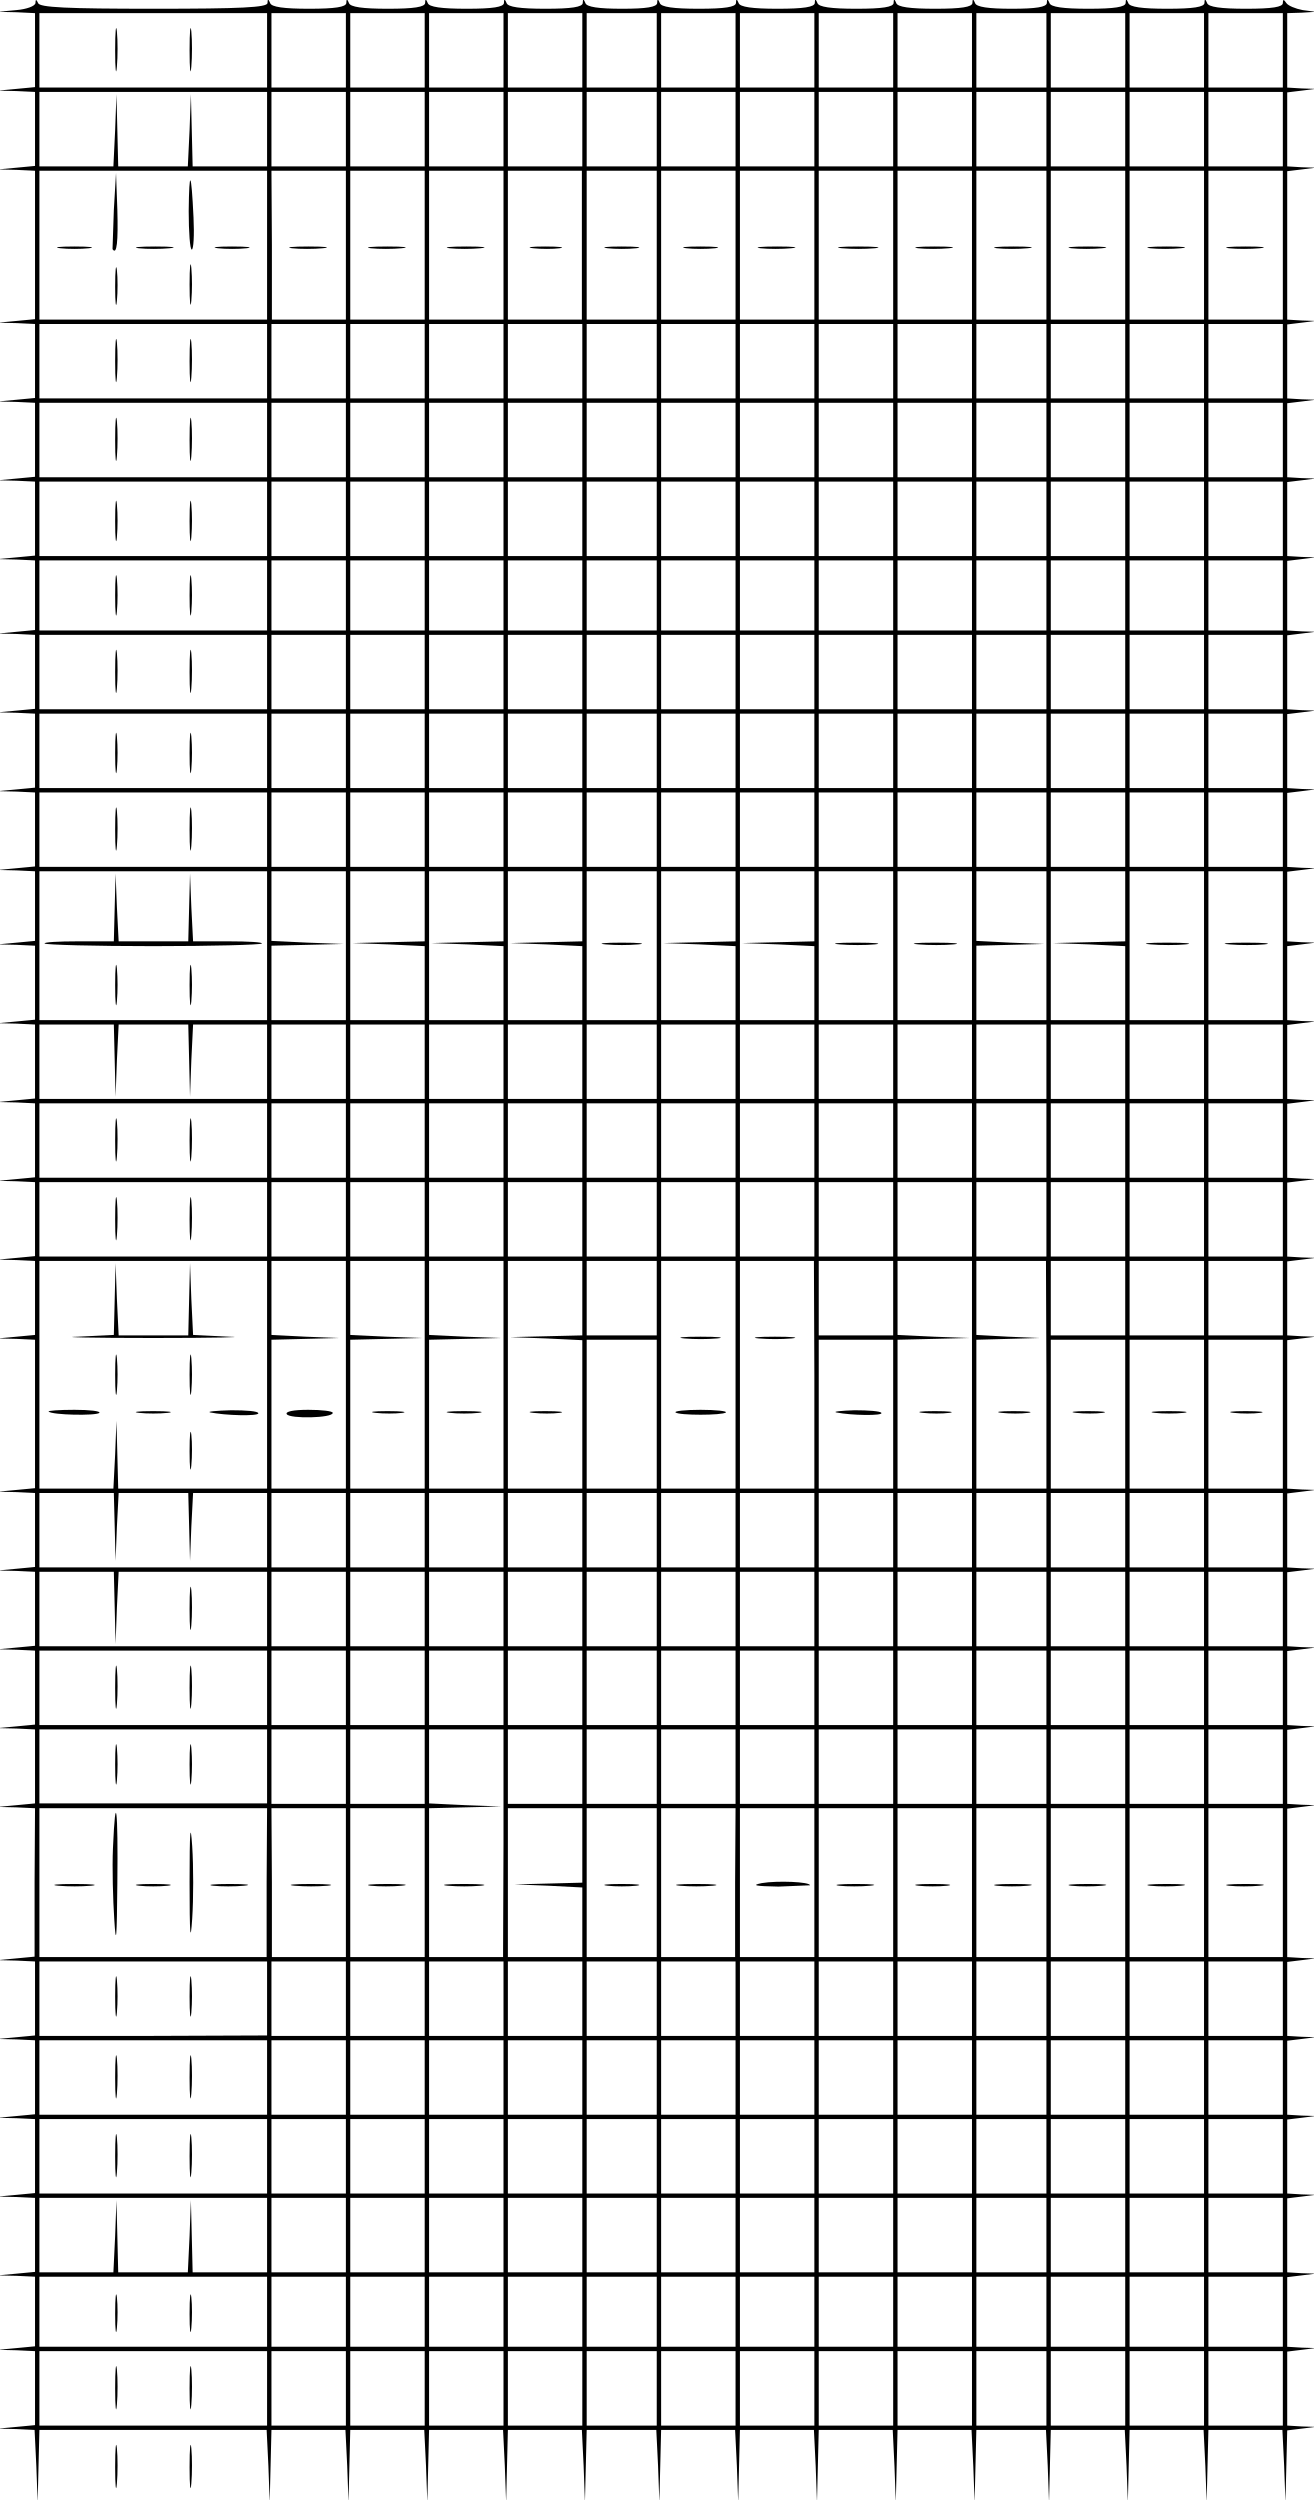
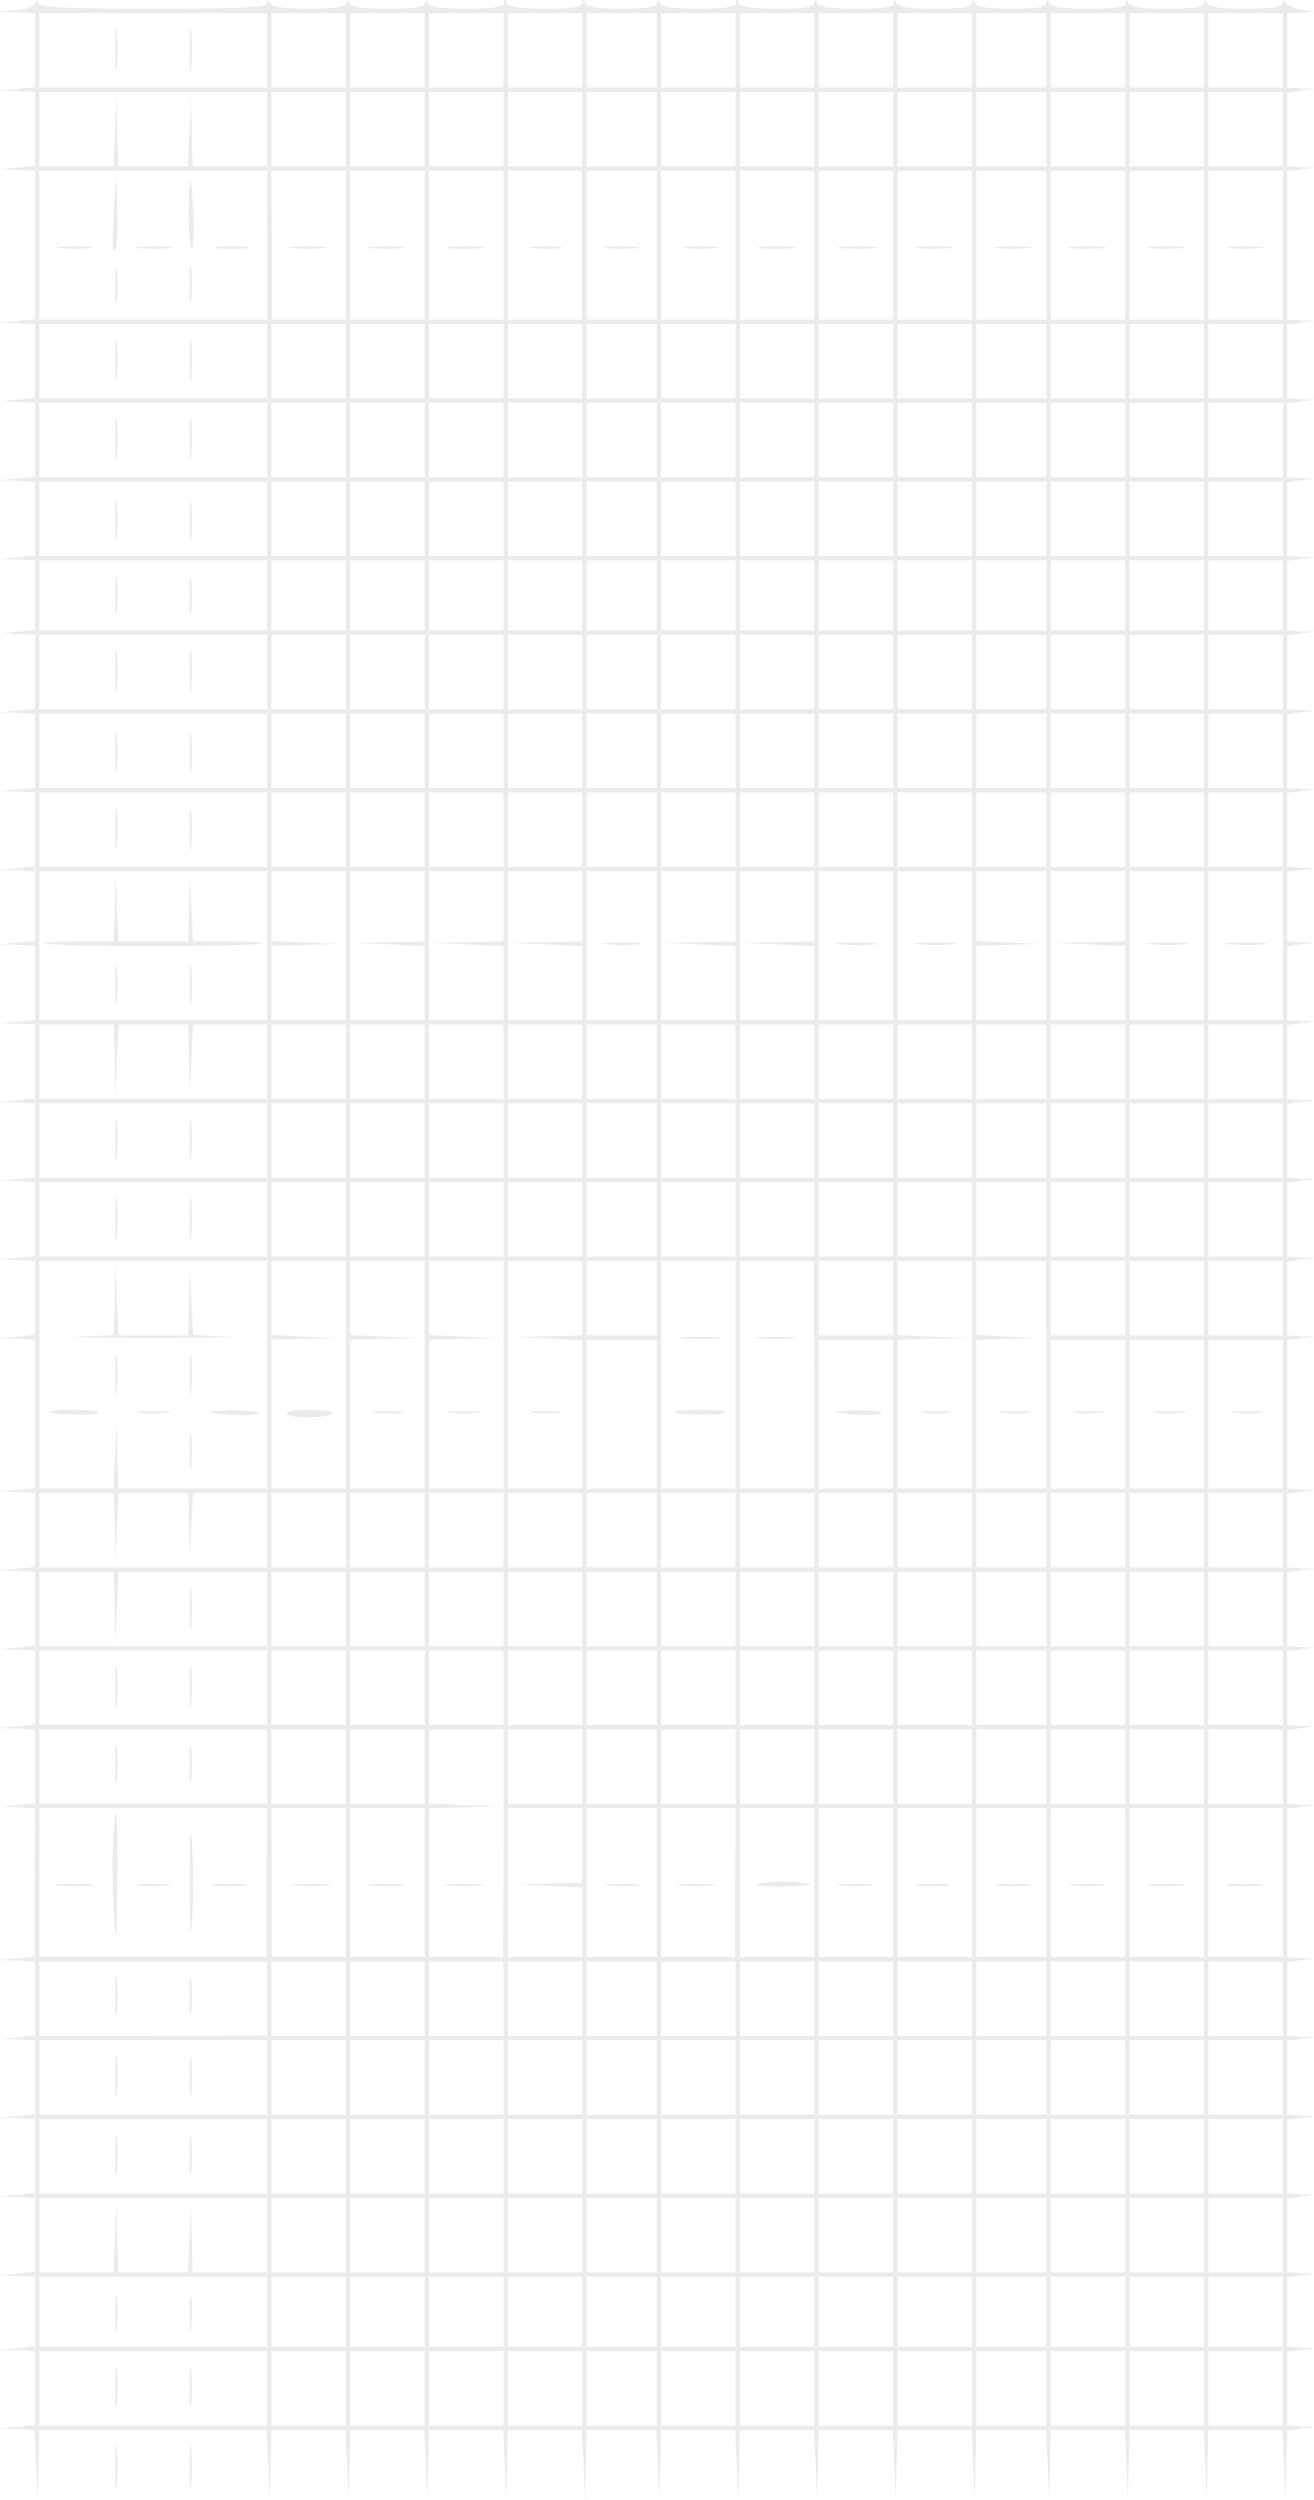
- <svg xmlns="http://www.w3.org/2000/svg" width="400" height="761.333" viewBox="0 0 300 571" preserveAspectRatio="xMidYMid meet">
+ <svg xmlns="http://www.w3.org/2000/svg" opacity=".08" width="400" height="761.333" viewBox="0 0 300 571" preserveAspectRatio="xMidYMid meet">
  <path d="M8.1.7c-.1.7-2 1.4-4.3 1.6l-4.3.4 4.3.1L8 3v8.4 8.5l-4.2.4-4.3.4 4.3.1L8 21v8.4 8.5l-4.2.4-4.3.4 4.3.1L8 39v16.9 17l-4.2.4-4.3.4 4.3.1L8 74v8.4 8.5l-4.2.4-4.3.4 4.3.1L8 92v8.4 8.5l-4.2.4-4.3.4 4.3.1 4.2.2v8.4 8.5l-4.2.4-4.3.4 4.3.1 4.2.2v7.9 8l-4.2.4-4.3.4 4.3.1 4.2.2v8.4 8.5l-4.2.4-4.3.4 4.3.1 4.2.2v8.4 8.5l-4.2.4-4.3.4 4.3.1 4.2.2v8.4 8.5l-4.2.4-4.3.4 4.3.1 4.2.2v7.9 8l-4.2.4-4.3.4 4.3.1 4.2.2v8.4 8.5l-4.2.4-4.3.4 4.3.1 4.2.2v8.4 8.5l-4.2.4-4.3.4 4.3.1 4.2.2v8.4 8.5l-4.2.4-4.3.4 4.3.1 4.2.2v8.4 8.5l-4.2.4-4.3.4 4.3.1 4.2.2v8.4 8.5l-4.2.4-4.3.4 4.3.1 4.2.2v16.9 17l-4.2.4-4.3.4 4.3.1 4.2.2v8.4 8.5l-4.2.4-4.3.4 4.3.1 4.2.2v8.4 8.5l-4.2.4-4.3.4 4.3.1 4.2.2v8.4 8.5l-4.2.4-4.3.4 4.3.1 4.2.2v8.4 8.5l-4.2.4-4.3.4 4.2.1 4.3.2-.1 16.9v17l-4.2.4-4.2.4 4.3.1 4.2.2v8.4 8.5l-4.2.4-4.3.4 4.3.1 4.2.2v8.4 8.5l-4.2.4-4.3.4 4.3.1 4.2.2v8.4 8.5l-4.2.4-4.3.4 4.3.1 4.2.2v8.4 8.5l-4.2.4-4.3.4 4.3.1 4.2.2v7.9 8l-4.2.4-4.3.4 4.3.1 4.2.2v8.4 8.5l-4.2.4-4.3.4 4.2.1 4.2.2.4 8.3.3 8.2.2-8.3.2-8.2h26 25.9l.4 8.2.3 8.3.2-8.3.2-8.2h8.5 8.4l.4 8.2.3 8.3.2-8.3.2-8.2h8.5 8.4l.4 8.2.3 8.3.2-8.3.2-8.2h8.5 8.4l.4 8.2.3 8.3.2-8.3.2-8.2h8.5 8.4l.4 8.2.3 8.3.2-8.3.2-8.2h8 7.9l.4 8.2.3 8.3.2-8.3.2-8.2h8.5 8.4l.4 8.2.3 8.3.2-8.3.2-8.2h8.5 8.4l.4 8.2.3 8.3.2-8.3.2-8.2h8.5 8.4l.4 8.3.3 8.2.2-8.3.2-8.2h8.5 8.4l.4 8.3.3 8.2.2-8.3.2-8.2h8 7.9l.4 8.2.3 8.3.2-8.3.2-8.2h8.5 8.4l.4 8.2.3 8.3.2-8.3.2-8.2h8.5 8.4l.4 8.2.3 8.3.2-8.3.2-8.2h8.5 8.4l.4 8.2.3 8.3.2-8.2.2-8.2 3.3-.4 3.2-.4-3.2-.1-3.3-.2v-8.4-8.5l3.3-.4 3.2-.4-3.2-.1-3.3-.2v-7.9-8l3.3-.4 3.2-.4-3.2-.1-3.3-.2v-8.4-8.5l3.3-.4 3.2-.4-3.2-.1-3.3-.2v-8.4-8.5l3.3-.4 3.2-.4-3.2-.1-3.3-.2v-8.4-8.5l3.3-.4 3.2-.4-3.2-.1-3.3-.2v-8.4-8.5l3.3-.4 3.2-.4-3.2-.1-3.3-.2v-16.9-17l3.3-.4 3.2-.4-3.2-.1-3.3-.2v-8.4-8.5l3.3-.4 3.2-.4-3.2-.1-3.3-.2v-8.4-8.5l3.3-.4 3.2-.4-3.2-.1-3.3-.2v-8.4-8.5l3.3-.4 3.2-.4-3.2-.1-3.3-.2v-8.4-8.5l3.3-.4 3.2-.4-3.2-.1-3.3-.2v-16.9-17l3.3-.4 3.2-.4-3.2-.1-3.3-.2v-8.4-8.5l3.3-.4 3.2-.4-3.2-.1-3.3-.2v-8.4-8.5l3.3-.4 3.2-.4-3.2-.1-3.3-.2v-8.4-8.5l3.3-.4 3.2-.4-3.2-.1-3.3-.2v-8.4-8.5l3.3-.4 3.2-.4-3.2-.1-3.3-.2v-8.4-8.5l3.3-.4 3.2-.4-3.2-.1-3.3-.2v-7.9-8l3.3-.4 3.2-.4-3.2-.1-3.3-.2v-8.4-8.5l3.3-.4 3.2-.4-3.2-.1-3.3-.2v-8.4-8.5l3.3-.4 3.2-.4-3.2-.1-3.3-.2v-8.4-8.5l3.3-.4 3.2-.4-3.2-.1-3.3-.2v-7.9-8l3.3-.4 3.2-.4-3.2-.1-3.3-.2v-8.4-8.5l3.3-.4 3.2-.4-3.2-.1-3.3-.2v-8.4-8.5l3.3-.4 3.2-.4-3.2-.1-3.3-.2v-8.4-8.5l3.3-.4 3.2-.4-3.2-.1-3.3-.2V56.1v-17l3.3-.4 3.2-.4-3.2-.1-3.3-.2v-8.4-8.5l3.3-.4 3.2-.4-3.2-.1-3.3-.2v-8.5V3l3.3-.1 3.2-.2-3-.4c-1.6-.3-3.3-1-3.7-1.6-.6-.9-.8-.9-.8 0S290.6 2 284.6 2c-5.8 0-8.6-.4-8.9-1.3-.4-1-.6-1-.6 0-.1.9-2.5 1.3-8.5 1.3-5.8 0-8.6-.4-8.9-1.3-.4-1-.6-1-.6 0-.1.9-2.5 1.3-8.5 1.3-5.8 0-8.6-.4-8.9-1.3-.4-1-.6-1-.6 0-.1.9-2.4 1.3-8 1.3-5.4 0-8.1-.4-8.4-1.3-.4-1-.6-1-.6 0-.1.9-2.5 1.3-8.5 1.3-5.8 0-8.6-.4-8.9-1.3-.4-1-.6-1-.6 0-.1.9-2.5 1.3-8.5 1.3-5.8 0-8.6-.4-8.9-1.3-.4-1-.6-1-.6 0-.1.9-2.5 1.3-8.5 1.3-5.8 0-8.6-.4-8.9-1.3-.4-1-.6-1-.6 0-.1.9-2.5 1.3-8.5 1.3-5.8 0-8.6-.4-8.9-1.3-.4-1-.6-1-.6 0-.1.9-2.4 1.3-8 1.3-5.4 0-8.1-.4-8.4-1.3-.4-1-.6-1-.6 0-.1.9-2.5 1.3-8.5 1.3-5.8 0-8.6-.4-8.9-1.3-.4-1-.6-1-.6 0-.1.9-2.5 1.3-8.5 1.3-5.8 0-8.6-.4-8.9-1.3-.4-1-.6-1-.6 0-.1.9-2.5 1.3-8.5 1.3-5.8 0-8.6-.4-8.9-1.3-.4-1-.6-1-.6 0-.1.9-2.5 1.3-8.5 1.3-5.8 0-8.6-.4-8.9-1.3-.4-1-.6-1-.6 0-.1 1-6 1.3-26 1.3C15.3 2 9 1.7 8.7.7c-.4-.9-.6-.9-.6 0zM61 11.5V20H35 9v-8.5V3h26 26v8.5zm18 0V20h-8.5H62v-8.5V3h8.5H79v8.5zm18 0V20h-8.5H80v-8.5V3h8.5H97v8.5zm18 0V20h-8.5H98v-8.5V3h8.5 8.5v8.5zm18 0V20h-8.5-8.5v-8.5V3h8.5 8.5v8.5zm17 0V20h-8-8v-8.5V3h8 8v8.5zm18 0V20h-8.5-8.5v-8.5V3h8.5 8.5v8.5zm18 0V20h-8.5-8.5v-8.5V3h8.5 8.5v8.5zm18 0V20h-8.5-8.5v-8.5V3h8.5 8.5v8.5zm18 0V20h-8.5-8.5v-8.5V3h8.5 8.5v8.5zm17 0V20h-8-8v-8.5V3h8 8v8.5zm18 0V20h-8.5-8.5v-8.5V3h8.5 8.5v8.5zm18 0V20h-8.5-8.5v-8.5V3h8.5 8.5v8.5zm18 0V20h-8.5-8.5v-8.5V3h8.5 8.5v8.5zm-232 18V38h-8.5H44l-.2-8.3-.2-8.2-.3 8.2-.4 8.3H35h-8l-.2-8.3-.2-8.2-.3 8.2-.4 8.3h-8.4H9v-8.5V21h26 26v8.5zm18 0V38h-8.5H62v-8.5V21h8.5H79v8.5zm18 0V38h-8.5H80v-8.5V21h8.5H97v8.5zm18 0V38h-8.5H98v-8.5V21h8.5 8.5v8.5zm18 0V38h-8.5-8.5v-8.5V21h8.5 8.5v8.5zm17 0V38h-8-8v-8.5V21h8 8v8.5zm18 0V38h-8.5-8.5v-8.5V21h8.5 8.5v8.5zm18 0V38h-8.5-8.5v-8.5V21h8.5 8.5v8.5zm18 0V38h-8.5-8.5v-8.5V21h8.5 8.5v8.5zm18 0V38h-8.5-8.5v-8.5V21h8.5 8.5v8.5zm17 0V38h-8-8v-8.5V21h8 8v8.5zm18 0V38h-8.5-8.5v-8.5V21h8.5 8.5v8.5zm18 0V38h-8.5-8.5v-8.5V21h8.5 8.5v8.5zm18 0V38h-8.5-8.5v-8.5V21h8.5 8.5v8.5zM61 56v17H35 9V56 39h26 26v17zm18 0v17h-8.5-8.4V56L62 39h8.5H79v17zm18 0v17h-8.5H80V56 39h8.5H97v17zm18 0v17h-8.5H98V56 39h8.5 8.5v17zm17.9 0v17h-8.4-8.5V56 39h8.5 8.4v17zm17.1 0v17h-8-8V56 39h8 8v17zm18 0v17h-8.5-8.5V56 39h8.5 8.5v17zm18 0v17h-8.5-8.5V56 39h8.5 8.5v17zm18 0v17h-8.5-8.5V56 39h8.5 8.5v17zm18 0v17h-8.5-8.5V56 39h8.5 8.5v17zm17 0v17h-8-8V56 39h8 8v17zm18 0v17h-8.5-8.5V56 39h8.5 8.5v17zm18 0v17h-8.5-8.5V56 39h8.5 8.5v17zm18 0v17h-8.5-8.5V56 39h8.5 8.5v17zM61 82.5V91H35 9v-8.5V74h26 26v8.5zm18 0V91h-8.5H62v-8.5V74h8.5H79v8.5zm18 0V91h-8.5H80v-8.5V74h8.5H97v8.5zm18 0V91h-8.5H98v-8.5V74h8.5 8.5v8.5zm18 0V91h-8.5-8.5v-8.5V74h8.5 8.5v8.5zm17 0V91h-8-8v-8.5V74h8 8v8.5zm18 0V91h-8.5-8.5v-8.5V74h8.5 8.5v8.5zm18 0V91h-8.5-8.5v-8.5V74h8.5 8.5v8.5zm18 0V91h-8.5-8.5v-8.5V74h8.5 8.5v8.5zm18 0V91h-8.5-8.5v-8.5V74h8.5 8.5v8.5zm17 0V91h-8-8v-8.5V74h8 8v8.5zm18 0V91h-8.5-8.5v-8.5V74h8.5 8.5v8.5zm18 0V91h-8.5-8.5v-8.5V74h8.5 8.5v8.5zm18 0V91h-8.5-8.5v-8.5V74h8.5 8.5v8.5zm-232 18v8.5H35 9v-8.5V92h26 26v8.5zm18 0v8.5h-8.5H62v-8.5V92h8.5H79v8.5zm18 0v8.5h-8.5H80v-8.5V92h8.5H97v8.5zm18 0v8.5h-8.5H98v-8.5V92h8.5 8.5v8.5zm18 0v8.5h-8.5-8.5v-8.5V92h8.5 8.5v8.5zm17 0v8.5h-8-8v-8.5V92h8 8v8.5zm18 0v8.5h-8.5-8.5v-8.5V92h8.5 8.5v8.5zm18 0v8.5h-8.5-8.5v-8.5V92h8.5 8.5v8.5zm18 0v8.5h-8.5-8.5v-8.5V92h8.5 8.5v8.5zm18 0v8.5h-8.5-8.5v-8.5V92h8.5 8.5v8.5zm17 0v8.5h-8-8v-8.5V92h8 8v8.5zm18 0v8.5h-8.5-8.5v-8.5V92h8.5 8.5v8.5zm18 0v8.5h-8.5-8.5v-8.5V92h8.5 8.5v8.5zm18 0v8.5h-8.5-8.5v-8.5V92h8.5 8.5v8.5zm-232 18v8.5H35 9v-8.5-8.5h26 26v8.5zm18 0v8.5h-8.5H62v-8.5-8.5h8.5H79v8.5zm18 0v8.5h-8.5H80v-8.5-8.5h8.5H97v8.5zm18 0v8.5h-8.5H98v-8.5-8.5h8.5 8.5v8.5zm18 0v8.5h-8.5-8.5v-8.5-8.5h8.5 8.5v8.5zm17 0v8.5h-8-8v-8.5-8.5h8 8v8.5zm18 0v8.5h-8.5-8.5v-8.5-8.5h8.5 8.5v8.5zm18 0v8.5h-8.5-8.5v-8.5-8.5h8.5 8.5v8.5zm18 0v8.5h-8.5-8.5v-8.5-8.5h8.5 8.5v8.5zm18 0v8.5h-8.5-8.5v-8.5-8.5h8.5 8.5v8.5zm17 0v8.5h-8-8v-8.5-8.5h8 8v8.5zm18 0v8.5h-8.5-8.5v-8.5-8.5h8.5 8.5v8.5zm18 0v8.5h-8.5-8.5v-8.5-8.5h8.5 8.5v8.5zm18 0v8.5h-8.5-8.5v-8.5-8.5h8.5 8.5v8.5zM61 136v8H35 9v-8-8h26 26v8zm18 0v8h-8.5H62v-8-8h8.5H79v8zm18 0v8h-8.5H80v-8-8h8.5H97v8zm18 0v8h-8.5H98v-8-8h8.5 8.5v8zm18 0v8h-8.5-8.5v-8-8h8.5 8.5v8zm17 0v8h-8-8v-8-8h8 8v8zm18 0v8h-8.5-8.5v-8-8h8.5 8.5v8zm18 0v8h-8.5-8.5v-8-8h8.5 8.5v8zm18 0v8h-8.5-8.5v-8-8h8.5 8.5v8zm18 0v8h-8.5-8.5v-8-8h8.5 8.5v8zm17 0v8h-8-8v-8-8h8 8v8zm18 0v8h-8.5-8.5v-8-8h8.5 8.5v8zm18 0v8h-8.5-8.5v-8-8h8.5 8.5v8zm18 0v8h-8.5-8.5v-8-8h8.5 8.5v8zM61 153.5v8.5H35 9v-8.5-8.5h26 26v8.5zm18 0v8.5h-8.5H62v-8.5-8.5h8.5H79v8.5zm18 0v8.5h-8.5H80v-8.5-8.5h8.5H97v8.5zm18 0v8.5h-8.5H98v-8.5-8.5h8.5 8.5v8.5zm18 0v8.5h-8.5-8.5v-8.5-8.5h8.5 8.5v8.5zm17 0v8.5h-8-8v-8.5-8.5h8 8v8.5zm18 0v8.5h-8.5-8.5v-8.5-8.5h8.5 8.5v8.5zm18 0v8.5h-8.5-8.5v-8.5-8.5h8.5 8.5v8.5zm18 0v8.5h-8.5-8.5v-8.5-8.5h8.5 8.5v8.5zm18 0v8.5h-8.5-8.5v-8.5-8.5h8.5 8.5v8.5zm17 0v8.5h-8-8v-8.5-8.5h8 8v8.5zm18 0v8.5h-8.5-8.5v-8.5-8.5h8.5 8.5v8.5zm18 0v8.5h-8.5-8.5v-8.5-8.5h8.5 8.5v8.5zm18 0v8.5h-8.5-8.5v-8.5-8.5h8.5 8.5v8.5zm-232 18v8.5H35 9v-8.5-8.5h26 26v8.5zm18 0v8.5h-8.5H62v-8.5-8.5h8.5H79v8.5zm18 0v8.5h-8.5H80v-8.5-8.5h8.5H97v8.5zm18 0v8.5h-8.5H98v-8.5-8.5h8.5 8.5v8.5zm18 0v8.5h-8.5-8.5v-8.5-8.5h8.5 8.5v8.5zm17 0v8.5h-8-8v-8.5-8.5h8 8v8.5zm18 0v8.5h-8.5-8.5v-8.5-8.5h8.5 8.5v8.5zm18 0v8.5h-8.5-8.5v-8.5-8.5h8.5 8.5v8.5zm18 0v8.5h-8.5-8.5v-8.5-8.5h8.5 8.5v8.5zm18 0v8.5h-8.5-8.5v-8.5-8.5h8.5 8.5v8.5zm17 0v8.5h-8-8v-8.5-8.5h8 8v8.5zm18 0v8.5h-8.5-8.5v-8.5-8.5h8.5 8.5v8.5zm18 0v8.5h-8.5-8.5v-8.5-8.5h8.5 8.5v8.5zm18 0v8.5h-8.5-8.5v-8.5-8.5h8.5 8.5v8.5zm-232 18v8.5H35 9v-8.5-8.5h26 26v8.5zm18 0v8.5h-8.5H62v-8.5-8.5h8.5H79v8.5zm18 0v8.5h-8.5H80v-8.5-8.5h8.5H97v8.5zm18 0v8.5h-8.5H98v-8.5-8.5h8.5 8.5v8.5zm18 0v8.5h-8.5-8.5v-8.5-8.5h8.5 8.5v8.5zm17 0v8.5h-8-8v-8.5-8.5h8 8v8.5zm18 0v8.5h-8.5-8.5v-8.5-8.5h8.5 8.5v8.5zm18 0v8.5h-8.5-8.5v-8.5-8.5h8.5 8.5v8.5zm18 0v8.5h-8.5-8.5v-8.5-8.5h8.5 8.5v8.5zm18 0v8.5h-8.5-8.5v-8.5-8.5h8.5 8.5v8.5zm17 0v8.5h-8-8v-8.5-8.5h8 8v8.5zm18 0v8.5h-8.5-8.5v-8.5-8.5h8.5 8.5v8.5zm18 0v8.5h-8.5-8.5v-8.5-8.5h8.5 8.5v8.5zm18 0v8.5h-8.5-8.5v-8.5-8.5h8.5 8.5v8.5zM61 216v17H35 9v-17-17h26 26v17zm18 0v17h-8.5H62v-8.5-8.5l8.3-.2 8.2-.2-8.2-.3-8.3-.4V207v-8h8.5H79v17zm18-9v8l-8.2.2-8.3.2 8.3.3 8.2.4v8.4 8.5h-8.5H80v-17-17h8.5H97v8zm18 0v8l-8.2.2-8.3.2 8.3.3 8.2.4v8.4 8.5h-8.5H98v-17-17h8.5 8.5v8zm18 0v8l-8.2.2-8.3.2 8.3.3 8.2.4v8.4 8.5h-8.5-8.5v-17-17h8.5 8.5v8zm17 9v17h-8-8v-17-17h8 8v17zm18-9v8l-8.2.2-8.3.2 8.3.3 8.2.4v8.4 8.5h-8.5-8.5v-17-17h8.5 8.5v8zm18 0v8l-8.2.2-8.3.2 8.3.3 8.2.4v8.4 8.5h-8.5-8.5v-17-17h8.5 8.5v8zm18 9v17h-8.5-8.5v-17-17h8.5 8.5v17zm18 0v17h-8.5-8.5v-17-17h8.5 8.5v17zm17 0v17h-8-8v-8.5-8.5l7.8-.2 7.7-.2-7.7-.3-7.8-.4V207v-8h8 8v17zm18-9v8l-8.2.2-8.3.2 8.3.3 8.2.4v8.4 8.5h-8.5-8.5v-17-17h8.5 8.5v8zm18 9v17h-8.5-8.5v-17-17h8.5 8.5v17zm18 0v17h-8.5-8.5v-17-17h8.5 8.5v17zM26.2 242.2l.2 8.3.3-8.3.4-8.2H35h8l.2 8.2.2 8.3.3-8.3.4-8.2h8.4H61v8.5 8.5H35 9v-8.5-8.5h8.5H26l.2 8.2zm52.8.3v8.5h-8.5H62v-8.5-8.5h8.5H79v8.5zm18 0v8.5h-8.5H80v-8.5-8.5h8.5H97v8.5zm18 0v8.5h-8.5H98v-8.5-8.5h8.5 8.5v8.5zm18 0v8.5h-8.5-8.5v-8.5-8.5h8.5 8.5v8.5zm17 0v8.5h-8-8v-8.5-8.5h8 8v8.5zm18 0v8.5h-8.5-8.5v-8.5-8.5h8.5 8.5v8.5zm18 0v8.5h-8.5-8.5v-8.5-8.5h8.5 8.5v8.5zm18 0v8.5h-8.5-8.5v-8.5-8.5h8.5 8.5v8.5zm18 0v8.5h-8.5-8.5v-8.5-8.5h8.5 8.5v8.5zm17 0v8.5h-8-8v-8.5-8.5h8 8v8.5zm18 0v8.5h-8.5-8.5v-8.5-8.5h8.5 8.5v8.5zm18 0v8.5h-8.5-8.5v-8.5-8.5h8.5 8.5v8.5zm18 0v8.5h-8.5-8.5v-8.5-8.5h8.5 8.5v8.5zm-232 18v8.5H35 9v-8.5-8.5h26 26v8.5zm18 0v8.5h-8.5H62v-8.5-8.5h8.5H79v8.5zm18 0v8.5h-8.5H80v-8.5-8.5h8.5H97v8.5zm18 0v8.5h-8.5H98v-8.5-8.5h8.5 8.5v8.5zm18 0v8.5h-8.5-8.5v-8.5-8.5h8.5 8.5v8.5zm17 0v8.5h-8-8v-8.5-8.5h8 8v8.5zm18 0v8.5h-8.5-8.5v-8.5-8.5h8.5 8.5v8.5zm18 0v8.5h-8.5-8.5v-8.5-8.5h8.5 8.5v8.5zm18 0v8.5h-8.5-8.5v-8.5-8.5h8.5 8.5v8.5zm18 0v8.5h-8.5-8.5v-8.5-8.5h8.5 8.5v8.5zm17 0v8.5h-8-8v-8.5-8.5h8 8v8.5zm18 0v8.5h-8.5-8.5v-8.5-8.5h8.5 8.5v8.5zm18 0v8.5h-8.5-8.5v-8.5-8.5h8.5 8.5v8.5zm18 0v8.5h-8.5-8.5v-8.5-8.5h8.5 8.5v8.5zm-232 18v8.5H35 9v-8.5-8.5h26 26v8.5zm18 0v8.5h-8.5H62v-8.5-8.5h8.5H79v8.5zm18 0v8.5h-8.5H80v-8.5-8.5h8.5H97v8.5zm18 0v8.5h-8.5H98v-8.5-8.5h8.5 8.5v8.5zm18 0v8.5h-8.5-8.5v-8.5-8.5h8.5 8.5v8.5zm17 0v8.5h-8-8v-8.5-8.5h8 8v8.5zm18 0v8.5h-8.5-8.5v-8.5-8.5h8.5 8.5v8.5zm18 0v8.5h-8.5-8.5v-8.5-8.5h8.5 8.5v8.5zm18 0v8.5h-8.5-8.5v-8.5-8.5h8.5 8.5v8.5zm18 0v8.5h-8.5-8.5v-8.5-8.5h8.5 8.5v8.5zm17 0v8.5h-8-8v-8.5-8.5h8 8v8.5zm18 0v8.5h-8.5-8.5v-8.5-8.5h8.5 8.5v8.5zm18 0v8.5h-8.5-8.5v-8.5-8.5h8.5 8.5v8.5zm18 0v8.5h-8.5-8.5v-8.5-8.5h8.5 8.5v8.5zM61 314v26H44 27l-.2-7.8-.2-7.7-.3 7.7-.4 7.8h-8.4H9v-26-26h26 26v26zm18 0v26h-8.5H62v-17-17l7.8-.2 7.7-.2-7.7-.3-7.8-.4v-8.4-8.5h8.5H79v26zm18 0v26h-8.5H80v-17-17l8.3-.2 8.2-.2-8.2-.3-8.3-.4v-8.4-8.5h8.5H97v26zm18 0v26h-8.5H98v-17-17l8.3-.2 8.2-.2-8.2-.3-8.3-.4v-8.4-8.5h8.5 8.5v26zm18-17.5v8.5l-8.2.2-8.3.2 8.3.3 8.2.4V323v17h-8.5-8.5v-26-26h8.5 8.5v8.5zm17 0v8.5h-8-8v-8.5-8.5h8 8v8.5zm18 17.5v26h-8.5-8.5v-26-26h8.5 8.5v26zm18 0v26h-8.5-8.5v-26-26h8.5 8.4l.1 26zm18-17.5v8.5h-8.5-8.5v-8.5-8.5h8.5 8.5v8.5zm18 17.5v26h-8.5-8.5v-17-17l8.3-.2 8.2-.2-8.2-.3-8.3-.4v-8.4-8.5h8.5 8.5v26zm17 0v26h-8-8v-17-17l7.3-.2 7.2-.2-7.2-.3-7.3-.4v-8.4-8.5h8 7.9l.1 26zm18-17.5v8.5h-8.5-8.5v-8.5-8.5h8.5 8.5v8.5zm18 0v8.5h-8.5-8.5v-8.5-8.5h8.5 8.5v8.5zm18 0v8.5h-8.5-8.5v-8.5-8.5h8.5 8.5v8.5zM150 323v17h-8-8v-17-17h8 8v17zm54 0v17h-8.5-8.5v-17-17h8.5 8.5v17zm53 0v17h-8.5-8.5v-17-17h8.5 8.5v17zm18 0v17h-8.5-8.5v-17-17h8.5 8.5v17zm18 0v17h-8.5-8.5v-17-17h8.5 8.5v17zM26.2 348.7l.2 7.8.3-7.8.4-7.7H35h8l.2 7.7.2 7.8.3-7.8.4-7.7h8.4H61v8.5 8.5H35 9v-8.5-8.5h8.5H26l.2 7.7zm52.8.8v8.5h-8.5H62v-8.5-8.5h8.5H79v8.5zm18 0v8.5h-8.5H80v-8.5-8.5h8.5H97v8.5zm18 0v8.5h-8.5H98v-8.5-8.5h8.5 8.5v8.5zm18 0v8.5h-8.5-8.5v-8.5-8.5h8.5 8.5v8.5zm17 0v8.5h-8-8v-8.5-8.5h8 8v8.5zm18 0v8.5h-8.5-8.5v-8.5-8.5h8.5 8.5v8.5zm18 0v8.5h-8.5-8.5v-8.5-8.5h8.5 8.5v8.5zm18 0v8.5h-8.5-8.5v-8.5-8.5h8.5 8.5v8.5zm18 0v8.5h-8.5-8.5v-8.5-8.5h8.5 8.5v8.5zm17 0v8.5h-8-8v-8.5-8.5h8 8v8.5zm18 0v8.5h-8.5-8.5v-8.5-8.5h8.5 8.5v8.5zm18 0v8.5h-8.5-8.5v-8.5-8.5h8.5 8.5v8.5zm18 0v8.5h-8.5-8.5v-8.5-8.5h8.5 8.5v8.5zM26.2 367.2l.2 8.3.3-8.3.4-8.2H44h17v8.5 8.5H35 9v-8.5-8.5h8.5H26l.2 8.2zm52.8.3v8.5h-8.5H62v-8.5-8.5h8.5H79v8.5zm18 0v8.5h-8.5H80v-8.5-8.5h8.5H97v8.5zm18 0v8.5h-8.5H98v-8.5-8.5h8.5 8.5v8.5zm18 0v8.5h-8.5-8.5v-8.5-8.5h8.5 8.5v8.5zm17 0v8.5h-8-8v-8.5-8.5h8 8v8.5zm18 0v8.5h-8.5-8.5v-8.5-8.5h8.5 8.5v8.5zm18 0v8.5h-8.5-8.5v-8.5-8.5h8.5 8.5v8.5zm18 0v8.5h-8.5-8.5v-8.5-8.5h8.5 8.5v8.5zm18 0v8.5h-8.5-8.5v-8.5-8.5h8.5 8.5v8.5zm17 0v8.5h-8-8v-8.5-8.5h8 8v8.5zm18 0v8.5h-8.5-8.5v-8.5-8.5h8.5 8.5v8.5zm18 0v8.5h-8.5-8.5v-8.5-8.5h8.5 8.5v8.5zm18 0v8.5h-8.5-8.5v-8.5-8.5h8.5 8.5v8.5zm-232 18v8.5H35 9v-8.5-8.5h26 26v8.5zm18 0v8.5h-8.5H62v-8.5-8.5h8.5H79v8.5zm18 0v8.5h-8.5H80v-8.5-8.5h8.5H97v8.5zm18 0v8.5h-8.5H98v-8.5-8.5h8.5 8.5v8.5zm18 0v8.5h-8.5-8.5v-8.5-8.5h8.5 8.5v8.5zm17 0v8.5h-8-8v-8.5-8.5h8 8v8.5zm18 0v8.5h-8.5-8.5v-8.5-8.5h8.5 8.5v8.5zm18 0v8.5h-8.5-8.5v-8.5-8.5h8.5 8.5v8.5zm18 0v8.5h-8.5-8.5v-8.5-8.5h8.5 8.5v8.5zm18 0v8.5h-8.5-8.5v-8.5-8.5h8.5 8.5v8.5zm17 0v8.5h-8-8v-8.5-8.5h8 8v8.5zm18 0v8.5h-8.5-8.5v-8.5-8.5h8.5 8.5v8.5zm18 0v8.5h-8.5-8.5v-8.5-8.5h8.5 8.5v8.5zm18 0v8.5h-8.5-8.5v-8.5-8.5h8.5 8.5v8.5zm-232 18v8.4H35 9v-8.4-8.5h26 26v8.5zm18 0v8.5h-8.5H62v-8.5-8.5h8.5H79v8.5zm18 0v8.5h-8.5H80v-8.5-8.5h8.5H97v8.5zm18 17.5l-.1 26h-8.4H98v-17-17l8.3-.2 8.2-.2-8.2-.3-8.3-.4v-8.4-8.5h8.5 8.5v26zm18-17.5v8.5h-8.5-8.5v-8.5-8.5h8.5 8.5v8.5zm17 0v8.5h-8-8v-8.5-8.5h8 8v8.5zm18 0v8.5h-8.5-8.5v-8.5-8.5h8.5 8.5v8.5zm18 0v8.5h-8.5-8.5v-8.5-8.5h8.5 8.5v8.5zm18 0v8.5h-8.5-8.5v-8.5-8.5h8.5 8.5v8.5zm18 0v8.5h-8.5-8.5v-8.5-8.5h8.5 8.5v8.5zm17 0v8.5h-8-8v-8.5-8.5h8 8v8.5zm18 0v8.5h-8.5-8.5v-8.5-8.5h8.5 8.5v8.5zm18 0v8.5h-8.5-8.5v-8.5-8.5h8.5 8.5v8.5zm18 0v8.5h-8.5-8.5v-8.5-8.5h8.5 8.5v8.5zM60.9 430v17H35 9v-17-17h26 26l-.1 17zm18.1 0v17h-8.5-8.4v-17l-.1-17h8.5H79v17zm18 0v17h-8.5H80v-17-17h8.5H97v17zm36-8.5v8.5l-7.7.2-7.8.2 7.8.3 7.7.4v7.9 8h-8.5-8.5v-17-17h8.5 8.5v8.5zm17 8.5v17h-8-8v-17-17h8 8v17zm17.9 0v17h-8.4-8.5v-17-17h8.5 8.5l-.1 17zm18.1 0v17h-8.5-8.5v-17-17h8.5 8.5v17zm18 0v17h-8.5-8.5v-17-17h8.5 8.5v17zm18 0v17h-8.5-8.5v-17-17h8.5 8.5v17zm17 0v17h-8-8v-17-17h8 8v17zm18 0v17h-8.5-8.5v-17-17h8.5 8.5v17zm18 0v17h-8.5-8.5v-17-17h8.5 8.5v17zm18 0v17h-8.5-8.5v-17-17h8.5 8.5v17zM61 456.5v8.4l-26 .1H9v-8.5-8.5h26 26v8.5zm18 0v8.5h-8.5H62v-8.5-8.5h8.5H79v8.5zm18 0v8.5h-8.5H80v-8.5-8.5h8.5H97v8.5zm18 0v8.5h-8.5H98v-8.5-8.5h8.5 8.5v8.5zm18 0v8.5h-8.5-8.5v-8.5-8.5h8.5 8.5v8.5zm17 0v8.5h-8-8v-8.5-8.5h8 8v8.5zm18 0v8.5h-8.5-8.5v-8.5-8.5h8.5 8.5v8.5zm18 0v8.5h-8.5-8.5v-8.5-8.5h8.5 8.5v8.5zm18 0v8.5h-8.5-8.5v-8.5-8.5h8.5 8.5v8.5zm18 0v8.5h-8.5-8.5v-8.5-8.5h8.5 8.5v8.5zm17 0v8.5h-8-8v-8.5-8.5h8 8v8.5zm18 0v8.5h-8.5-8.5v-8.5-8.5h8.5 8.5v8.5zm18 0v8.5h-8.5-8.5v-8.5-8.5h8.5 8.5v8.5zm18 0v8.5h-8.5-8.5v-8.5-8.5h8.5 8.5v8.5zm-232 18v8.5H35 9v-8.5-8.5h26 26v8.5zm18 0v8.5h-8.5H62v-8.5-8.5h8.5H79v8.5zm18 0v8.5h-8.5H80v-8.5-8.5h8.5H97v8.5zm18 0v8.5h-8.5H98v-8.5-8.5h8.5 8.5v8.5zm18 0v8.5h-8.5-8.5v-8.5-8.5h8.5 8.5v8.5zm17 0v8.5h-8-8v-8.5-8.5h8 8v8.5zm18 0v8.5h-8.5-8.5v-8.5-8.5h8.5 8.5v8.5zm18 0v8.5h-8.5-8.5v-8.5-8.5h8.5 8.5v8.5zm18 0v8.5h-8.5-8.5v-8.5-8.5h8.5 8.5v8.5zm18 0v8.5h-8.5-8.5v-8.5-8.5h8.5 8.5v8.5zm17 0v8.5h-8-8v-8.5-8.5h8 8v8.5zm18 0v8.5h-8.5-8.5v-8.5-8.5h8.5 8.5v8.5zm18 0v8.5h-8.5-8.5v-8.5-8.5h8.5 8.5v8.5zm18 0v8.5h-8.5-8.5v-8.5-8.5h8.5 8.5v8.5zm-232 18v8.5H35 9v-8.5-8.5h26 26v8.5zm18 0v8.5h-8.5H62v-8.5-8.5h8.5H79v8.5zm18 0v8.5h-8.5H80v-8.5-8.5h8.5H97v8.5zm18 0v8.5h-8.5H98v-8.5-8.5h8.5 8.5v8.5zm18 0v8.5h-8.5-8.5v-8.5-8.5h8.5 8.5v8.5zm17 0v8.5h-8-8v-8.5-8.5h8 8v8.5zm18 0v8.5h-8.5-8.5v-8.5-8.5h8.5 8.5v8.5zm18 0v8.5h-8.5-8.5v-8.5-8.5h8.5 8.5v8.5zm18 0v8.5h-8.5-8.5v-8.5-8.5h8.5 8.5v8.5zm18 0v8.5h-8.5-8.5v-8.5-8.5h8.5 8.5v8.5zm17 0v8.5h-8-8v-8.5-8.5h8 8v8.5zm18 0v8.5h-8.5-8.5v-8.5-8.5h8.5 8.5v8.5zm18 0v8.5h-8.5-8.5v-8.5-8.5h8.5 8.5v8.5zm18 0v8.5h-8.5-8.5v-8.5-8.5h8.5 8.5v8.5zm-232 18v8.5h-8.5H44l-.2-8.3-.2-8.2-.3 8.2-.4 8.3H35h-8l-.2-8.3-.2-8.2-.3 8.2-.4 8.3h-8.4H9v-8.5-8.5h26 26v8.5zm18 0v8.5h-8.5H62v-8.5-8.5h8.5H79v8.5zm18 0v8.5h-8.5H80v-8.5-8.5h8.5H97v8.5zm18 0v8.5h-8.5H98v-8.5-8.5h8.5 8.5v8.5zm18 0v8.5h-8.5-8.5v-8.5-8.5h8.5 8.5v8.5zm17 0v8.5h-8-8v-8.5-8.5h8 8v8.5zm18 0v8.5h-8.5-8.5v-8.5-8.5h8.5 8.5v8.5zm18 0v8.5h-8.5-8.5v-8.5-8.5h8.5 8.5v8.5zm18 0v8.5h-8.5-8.5v-8.5-8.5h8.5 8.5v8.5zm18 0v8.5h-8.5-8.5v-8.5-8.5h8.5 8.5v8.5zm17 0v8.5h-8-8v-8.5-8.5h8 8v8.5zm18 0v8.5h-8.5-8.5v-8.5-8.5h8.5 8.5v8.5zm18 0v8.5h-8.5-8.5v-8.5-8.5h8.5 8.5v8.5zm18 0v8.5h-8.5-8.5v-8.5-8.5h8.5 8.5v8.5zM61 528v8H35 9v-8-8h26 26v8zm18 0v8h-8.5H62v-8-8h8.5H79v8zm18 0v8h-8.5H80v-8-8h8.5H97v8zm18 0v8h-8.5H98v-8-8h8.5 8.5v8zm18 0v8h-8.5-8.5v-8-8h8.5 8.5v8zm17 0v8h-8-8v-8-8h8 8v8zm18 0v8h-8.5-8.5v-8-8h8.5 8.5v8zm18 0v8h-8.5-8.5v-8-8h8.5 8.5v8zm18 0v8h-8.5-8.5v-8-8h8.5 8.5v8zm18 0v8h-8.5-8.5v-8-8h8.5 8.5v8zm17 0v8h-8-8v-8-8h8 8v8zm18 0v8h-8.5-8.5v-8-8h8.5 8.5v8zm18 0v8h-8.5-8.5v-8-8h8.5 8.5v8zm18 0v8h-8.5-8.5v-8-8h8.5 8.5v8zM61 545.5v8.5H35 9v-8.5-8.5h26 26v8.5zm18 0v8.5h-8.5H62v-8.5-8.5h8.5H79v8.5zm18 0v8.5h-8.5H80v-8.5-8.5h8.5H97v8.5zm18 0v8.5h-8.5H98v-8.5-8.5h8.5 8.5v8.5zm18 0v8.5h-8.5-8.5v-8.5-8.5h8.5 8.5v8.5zm17 0v8.5h-8-8v-8.5-8.5h8 8v8.5zm18 0v8.5h-8.5-8.5v-8.5-8.5h8.5 8.5v8.5zm18 0v8.5h-8.5-8.5v-8.5-8.5h8.5 8.5v8.5zm18 0v8.5h-8.5-8.5v-8.5-8.5h8.5 8.5v8.5zm18 0v8.5h-8.5-8.5v-8.5-8.5h8.5 8.5v8.5zm17 0v8.5h-8-8v-8.5-8.5h8 8v8.5zm18 0v8.5h-8.5-8.5v-8.5-8.5h8.5 8.5v8.5zm18 0v8.5h-8.5-8.5v-8.5-8.5h8.5 8.5v8.5zm18 0v8.5h-8.5-8.5v-8.5-8.5h8.5 8.5v8.5z" />
  <use href="#B" />
  <use href="#B" x="17" />
  <path d="M26 48l-.3 8.9c1 1.5 1.3-1.8 1.1-9l-.3-8.4L26 48zm17.1.2c0 4.9.3 8.8.7 8.8s.6-3.3.4-7.3c-.5-10.7-1-11.4-1.1-1.5z" />
  <use href="#C" />
  <use href="#D" />
  <use href="#C" x="36" />
  <use href="#E" />
  <use href="#F" />
  <use href="#D" x="35" />
  <use href="#D" x="53" />
  <use href="#D" x="71" />
  <use href="#G" />
  <use href="#C" x="125" />
  <use href="#C" x="143" />
  <use href="#D" x="142" />
  <use href="#H" />
  <use href="#D" x="178" />
  <use href="#D" x="196" />
  <use href="#D" x="213" />
  <use href="#D" x="231" />
  <use href="#D" x="249" />
  <use href="#B" y="71" />
  <use href="#B" x="17" y="71" />
  <use href="#B" y="89" />
  <use href="#B" x="17" y="89" />
  <use href="#E" x="-17" y="54" />
  <use href="#E" y="54" />
  <use href="#E" x="-17" y="71" />
  <use href="#E" y="71" />
  <use href="#B" y="142" />
  <use href="#B" x="17" y="142" />
  <use href="#E" x="-17" y="107" />
  <use href="#E" y="107" />
  <use href="#B" y="178" />
  <use href="#B" x="17" y="178" />
  <path d="M26.2 207.2L26 215h-8.2c-4.5 0-7.9.2-7.6.5s11.5.6 24.8.6 24.5-.3 24.8-.6-3.1-.5-7.6-.5h-8.1l-.4-7.8-.3-7.7-.2 7.7-.2 7.8h-8-7.9l-.4-7.8-.3-7.7-.2 7.7z" />
  <use href="#E" x="-17" y="160" />
  <use href="#E" y="160" />
  <use href="#H" x="-54" y="159" />
  <use href="#I" />
  <use href="#I" x="18" />
  <use href="#I" x="71" />
  <use href="#I" x="89" />
  <use href="#B" y="249" />
  <use href="#B" x="17" y="249" />
  <use href="#B" y="267" />
  <use href="#B" x="17" y="267" />
  <path d="M26.2 296.7l-.2 8.2-8.2.4c-4.6.1 3.2.3 17.2.3s21.8-.2 17.3-.3l-8.2-.4-.4-8.2-.3-8.2-.2 8.2-.2 8.3h-8-7.9l-.4-8.3-.3-8.2-.2 8.2z" />
  <use href="#E" x="-17" y="249" />
  <use href="#E" y="249" />
  <path d="M11.1 322.4c.8.8 10.8 1 11.6.3.3-.4-2.2-.7-5.7-.7s-6.1.2-5.9.4z" />
  <use href="#C" x="18" y="266" />
  <path d="M48 322.6c3.4.7 11 .9 11 .2 0-.5-2.8-.7-6.2-.7-3.5.1-5.6.3-4.8.5z" />
  <use href="#F" x="17" y="266" />
  <path d="M65.5 323c.7 1.1 10.5.9 10.5-.3 0-.4-2.5-.7-5.6-.7-3.4 0-5.3.4-4.9 1z" />
  <use href="#G" x="-36" y="266" />
  <use href="#C" x="89" y="266" />
  <use href="#G" y="266" />
  <use href="#H" x="-36" y="249" />
  <path d="M154.3 322.6c.7.7 10.7.7 11.5 0 .3-.3-2.3-.6-5.8-.6s-6.1.3-5.7.6z" />
  <use href="#H" x="-19" y="249" />
  <use href="#G" x="89" y="266" />
  <use href="#G" x="107" y="266" />
  <path d="M191 322.6c3.4.7 10.8.8 10.3.1-.2-.4-3-.6-6.1-.6-3.1.1-5 .3-4.2.5z" />
  <use href="#G" x="124" y="266" />
  <use href="#C" x="250" y="266" />
  <use href="#G" x="160" y="266" />
  <use href="#B" x="17" y="356" />
  <use href="#B" y="374" />
  <use href="#B" x="17" y="374" />
  <use href="#E" x="-17" y="338" />
  <use href="#E" y="338" />
  <use href="#H" x="-90" y="374" />
  <path d="M25.8 422.1c-.2 4.5 0 11.8.3 16.3.4 6.4.6 4.6.7-8.2.2-17-.4-22-1-8.1zm17.5 7.9c0 11.9.2 14.2.6 8.2.3-4.5.3-11.9 0-16.5-.4-5.9-.6-3.6-.6 8.3z" />
  <use href="#H" x="-179" y="374" />
  <use href="#C" x="18" y="374" />
  <use href="#D" x="17" y="374" />
  <use href="#H" x="-125" y="374" />
  <use href="#D" x="53" y="374" />
  <use href="#C" x="125" y="374" />
  <use href="#H" x="-37" y="374" />
  <path d="M174 430.1c-2.5.5-1.5.7 3.8.8l7.2-.3c0-.8-7.5-1.1-11-.5z" />
  <use href="#D" x="160" y="374" />
  <use href="#C" x="196" y="374" />
  <use href="#D" x="196" y="374" />
  <use href="#D" x="213" y="374" />
  <use href="#D" x="231" y="374" />
  <use href="#D" x="249" y="374" />
  <use href="#E" x="-17" y="391" />
  <use href="#E" y="391" />
  <use href="#B" y="463" />
  <use href="#B" x="17" y="463" />
  <use href="#B" y="481" />
  <use href="#B" x="17" y="481" />
  <use href="#F" y="463" />
  <use href="#F" x="17" y="463" />
  <use href="#B" y="534" />
  <use href="#B" x="17" y="534" />
  <use href="#B" y="552" />
  <use href="#B" x="17" y="552" />
  <defs>
    <path id="B" d="M26.3 11.5c0 4.4.2 6.1.4 3.7.2-2.3.2-5.9 0-8-.2-2-.4-.1-.4 4.3z" />
    <path id="C" d="M13.8 56.7c1.7.2 4.7.2 6.5 0 1.7-.2.3-.4-3.3-.4s-5 .2-3.2.4z" />
    <path id="D" d="M31.7 56.7c1.8.2 5 .2 7 0 2.1-.2.7-.4-3.2-.4-3.8 0-5.5.2-3.8.4z" />
    <path id="E" d="M43.3 65c0 4.1.2 5.8.4 3.7a46.95 46.95 0 0 0 0-7.5c-.2-2-.4-.3-.4 3.8z" />
    <path id="F" d="M26.3 65.5c0 3.8.2 5.3.4 3.2.2-2 .2-5.2 0-7-.2-1.7-.4-.1-.4 3.8z" />
    <path id="G" d="M121.8 56.7c1.8.2 4.5.2 6 0s0-.4-3.3-.4-4.5.2-2.7.4z" />
    <path id="H" d="M192.3 56.7a46.95 46.95 0 0 0 7.5 0c2-.2.3-.4-3.8-.4s-5.8.2-3.7.4z" />
    <path id="I" d="M191.8 215.7c2.3.2 5.9.2 8 0 2-.2.1-.4-4.3-.4s-6.1.2-3.7.4z" />
  </defs>
</svg>
